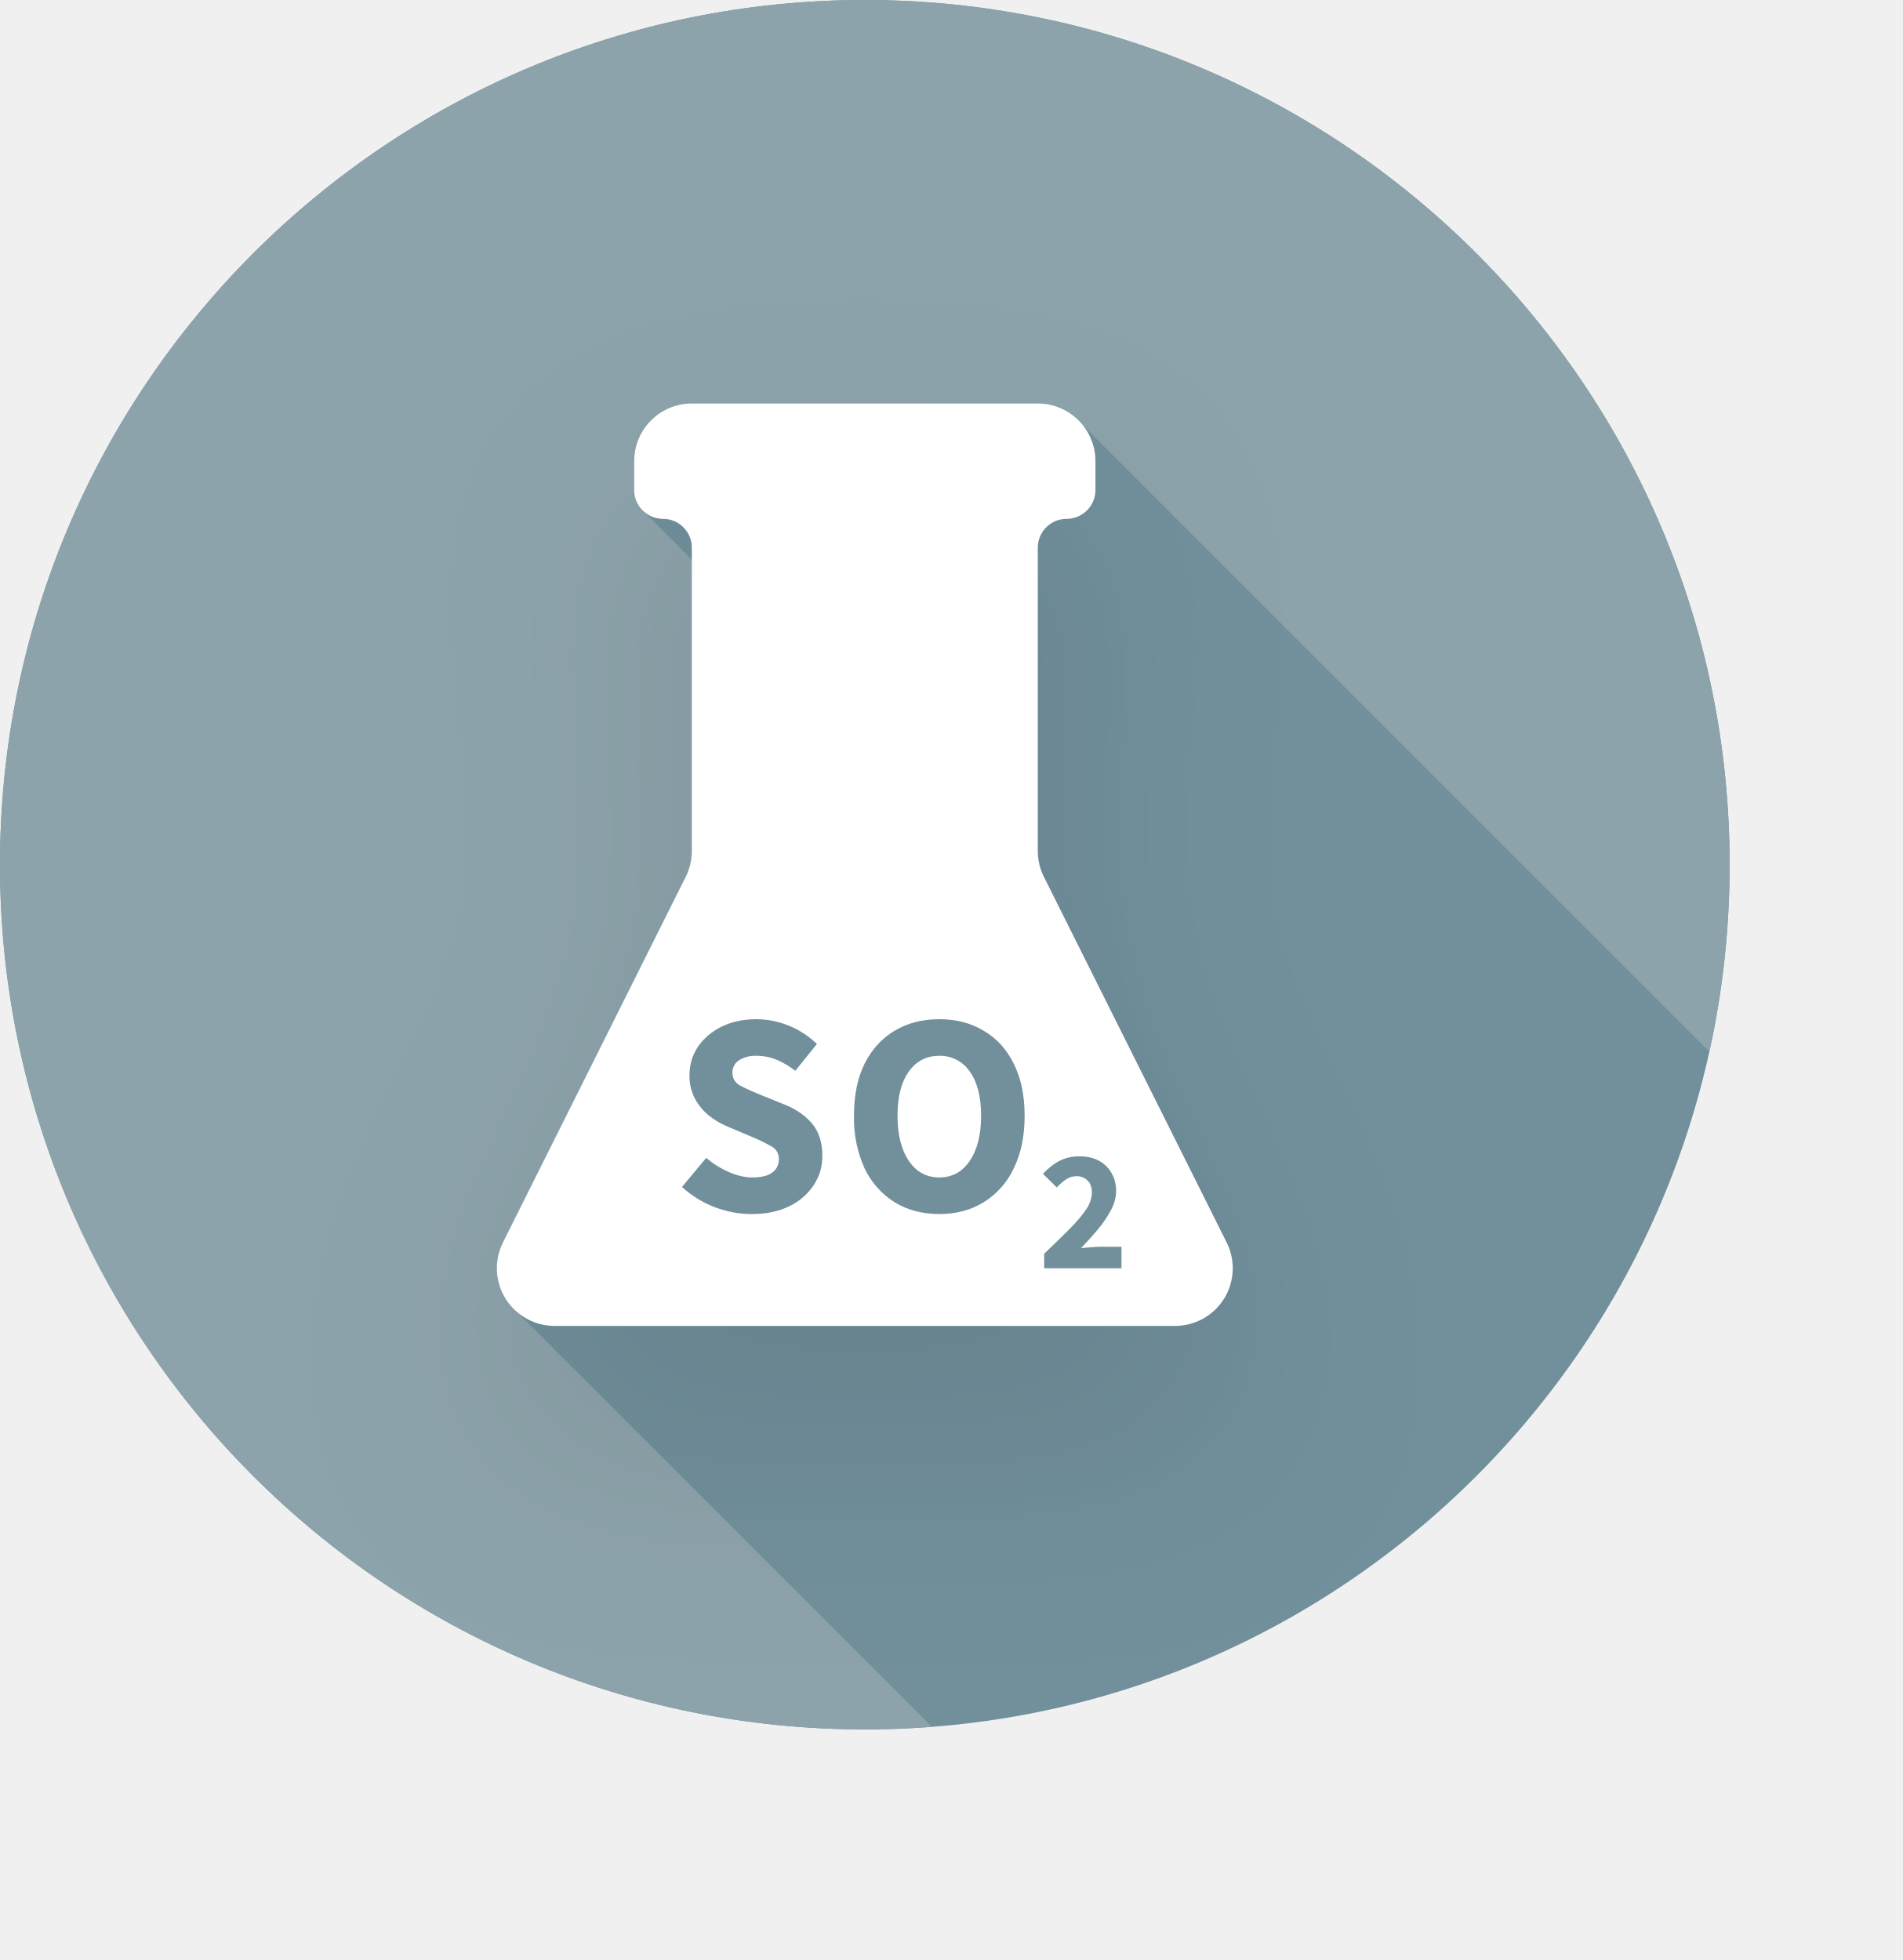
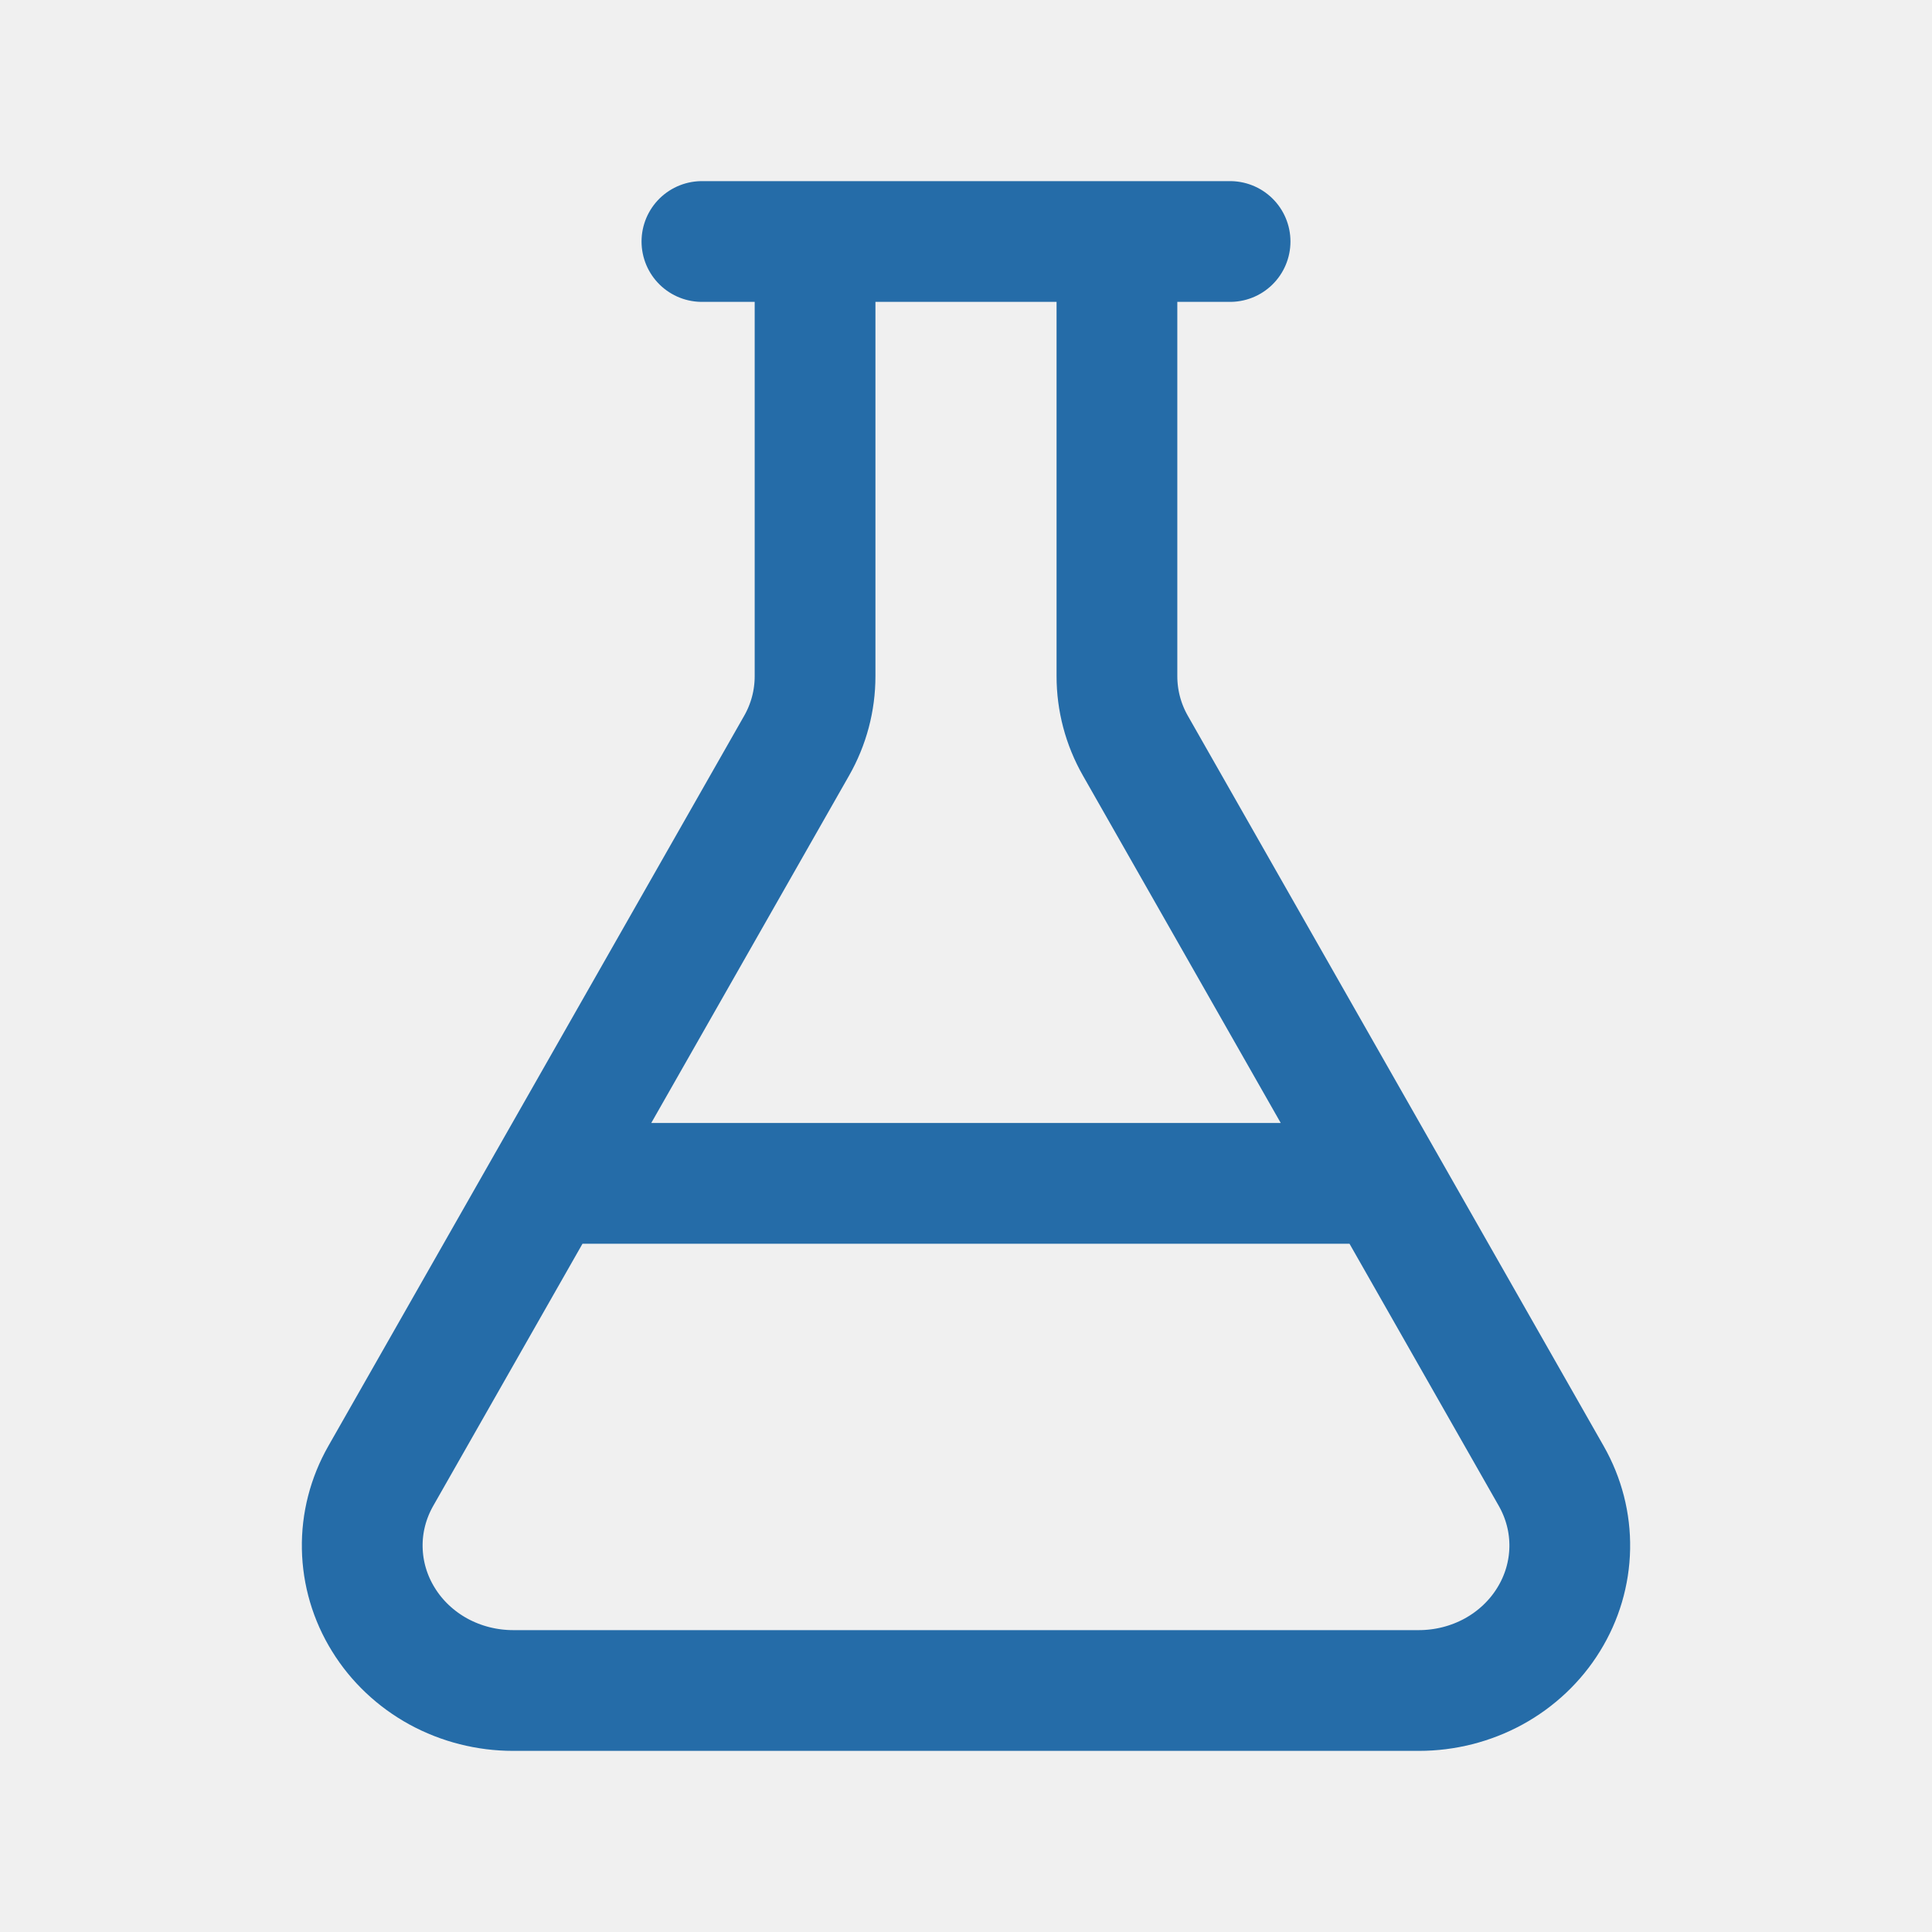
- <svg xmlns="http://www.w3.org/2000/svg" width="33" height="34" fill="none">
-   <circle cx="15" cy="15" r="15" fill="#71909C" />
-   <path fill="#8DA3AB" fill-rule="evenodd" d="M29.649 18.243c.23-1.045.351-2.13.351-3.243 0-8.284-6.716-15-15-15S0 6.716 0 15s6.716 15 15 15q.587 0 1.163-.044l-7.274-7.274 8.043-8.043-5.784-5.783 7.663-1.45z" clip-rule="evenodd" />
-   <g filter="url(#a)">
-     <path fill="#fff" d="M9.618 23a1 1 0 0 1-.894-1.447l3.17-6.342a1 1 0 0 0 .106-.447V9.5a.5.5 0 0 0-.5-.5.5.5 0 0 1-.5-.5V8a1 1 0 0 1 1-1h6a1 1 0 0 1 1 1v.5a.5.5 0 0 1-.5.5.5.5 0 0 0-.5.5v5.264c0 .155.036.308.106.447l3.17 6.342A1 1 0 0 1 20.382 23z" />
-     <path fill="#71909C" d="M13.034 21.06q-.32 0-.64-.12a1.8 1.8 0 0 1-.565-.35l.42-.505q.174.15.39.245.214.095.415.095.23 0 .34-.085a.27.27 0 0 0 .115-.23.24.24 0 0 0-.13-.225 3 3 0 0 0-.34-.165l-.425-.18a1.4 1.4 0 0 1-.315-.185 1 1 0 0 1-.245-.295.85.85 0 0 1-.095-.41q0-.27.145-.49.15-.22.41-.35.264-.13.605-.13a1.52 1.52 0 0 1 1.05.43l-.375.465a1.4 1.4 0 0 0-.32-.19.9.9 0 0 0-.355-.07.53.53 0 0 0-.305.08.25.25 0 0 0-.11.215q0 .15.14.225a4 4 0 0 0 .355.16l.42.17q.294.12.47.33.174.21.175.555a.9.9 0 0 1-.145.5 1.04 1.04 0 0 1-.42.37q-.275.14-.665.14m3.258 0q-.44 0-.775-.205a1.4 1.4 0 0 1-.52-.585 2.1 2.1 0 0 1-.185-.915q0-.535.185-.905.19-.375.52-.57.335-.2.775-.2t.77.2q.335.195.52.57.19.375.19.905t-.19.915a1.37 1.37 0 0 1-.52.585q-.33.205-.77.205m0-.635q.335 0 .53-.29t.195-.78-.195-.765a.62.62 0 0 0-.53-.275q-.335 0-.53.275-.195.274-.195.765 0 .49.195.78t.53.29M18.111 22v-.252q.243-.231.429-.417.189-.189.294-.345a.54.54 0 0 0 .105-.294q0-.141-.075-.213a.26.26 0 0 0-.195-.075q-.102 0-.186.06a1 1 0 0 0-.153.135l-.24-.237q.141-.15.288-.225a.74.74 0 0 1 .351-.078q.189 0 .33.075t.219.213q.081.135.081.318a.7.7 0 0 1-.09.327q-.087.165-.225.333-.138.165-.294.327a3 3 0 0 1 .162-.015q.09-.009.156-.009h.384V22z" />
-   </g>
-   <defs>
-     <filter id="a" width="20.767" height="24" x="4.617" y="5" color-interpolation-filters="sRGB" filterUnits="userSpaceOnUse">
-       <feFlood flood-opacity="0" result="BackgroundImageFix" />
-       <feColorMatrix in="SourceAlpha" result="hardAlpha" values="0 0 0 0 0 0 0 0 0 0 0 0 0 0 0 0 0 0 127 0" />
-       <feOffset dy="2" />
-       <feGaussianBlur stdDeviation="2" />
-       <feComposite in2="hardAlpha" operator="out" />
-       <feColorMatrix values="0 0 0 0 0 0 0 0 0 0 0 0 0 0 0 0 0 0 0.1 0" />
-       <feBlend in2="BackgroundImageFix" result="effect1_dropShadow_105_30088" />
-       <feBlend in="SourceGraphic" in2="effect1_dropShadow_105_30088" result="shape" />
-     </filter>
-   </defs>
+ <svg xmlns="http://www.w3.org/2000/svg" width="16" height="16" viewBox="0 0 16 16" fill="none">
+   <path d="M9.25 2V5.6C9.25 5.801 9.302 5.999 9.403 6.176L12.847 12.224C12.951 12.407 13.004 12.612 13 12.821C12.996 13.029 12.936 13.233 12.825 13.412C12.715 13.591 12.557 13.74 12.369 13.843C12.18 13.946 11.967 14 11.75 14H4.25C4.033 14 3.82 13.946 3.631 13.843C3.443 13.74 3.285 13.591 3.175 13.412C3.064 13.233 3.004 13.029 3 12.821C2.996 12.612 3.049 12.407 3.153 12.224L6.597 6.176C6.698 5.999 6.75 5.801 6.75 5.6V2M4.533 9.8H11.467M5.813 2H10.187" stroke="#256CA8" stroke-linecap="round" stroke-linejoin="round" />
</svg>
